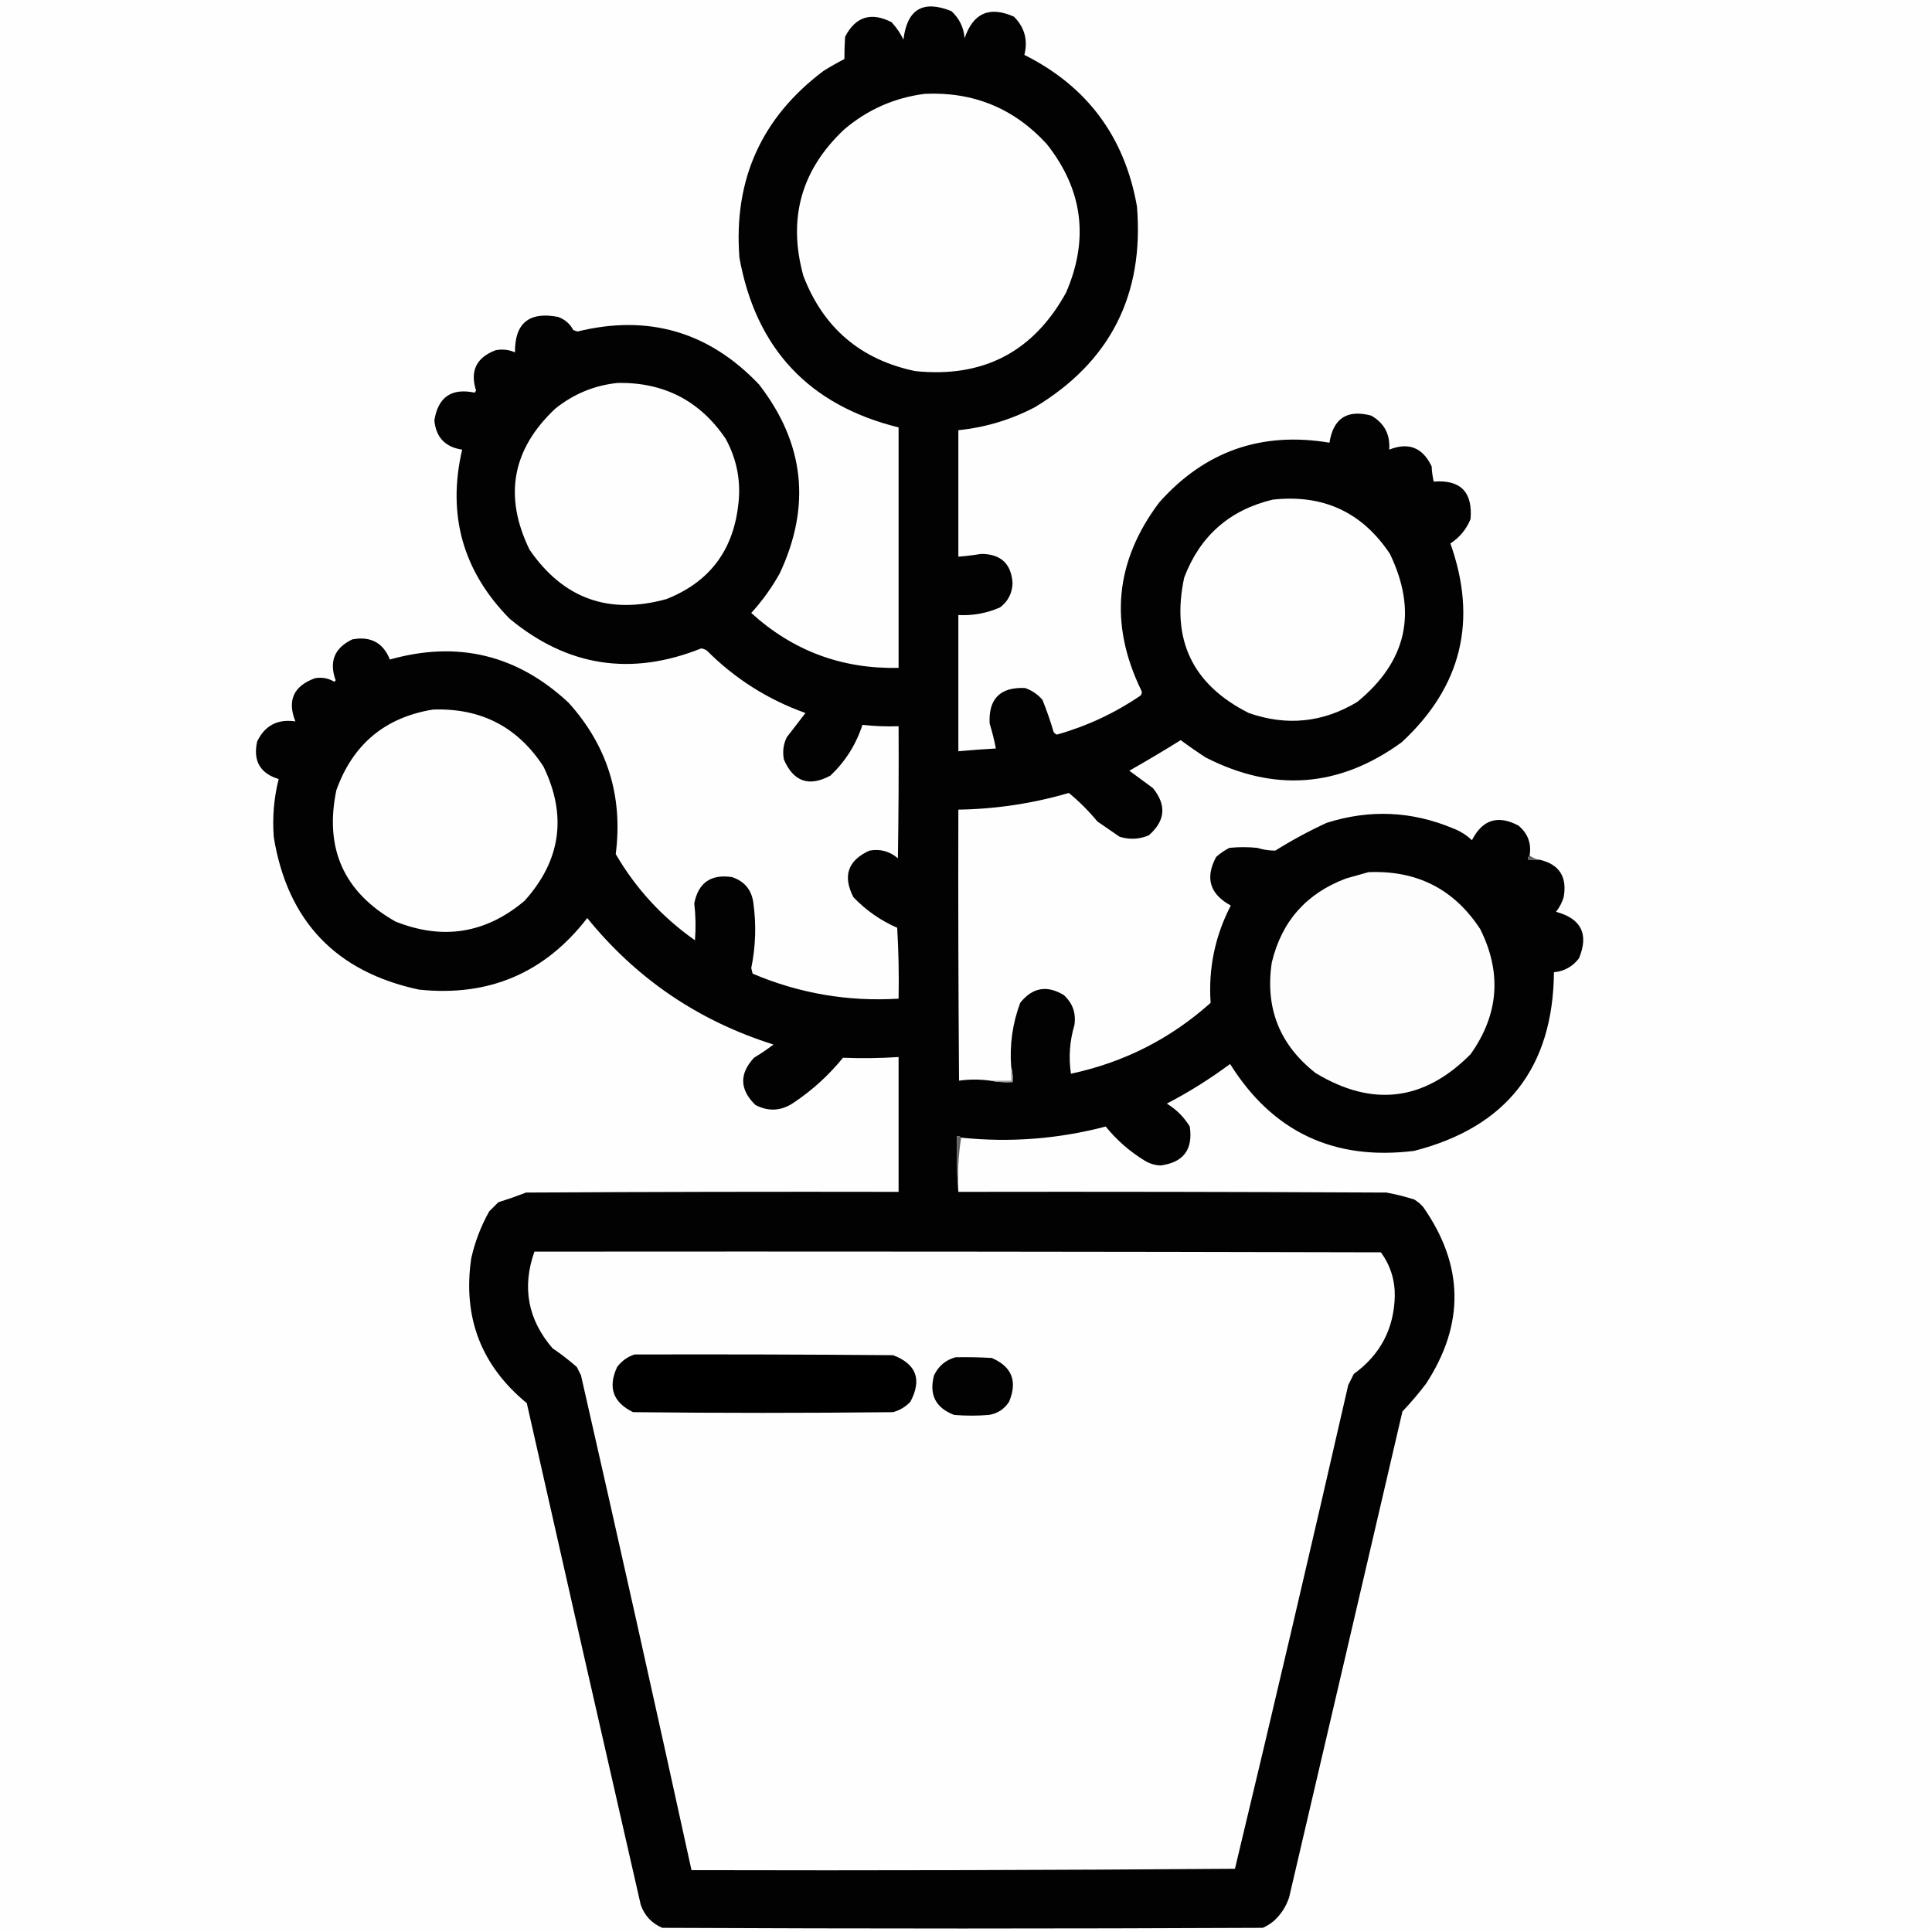
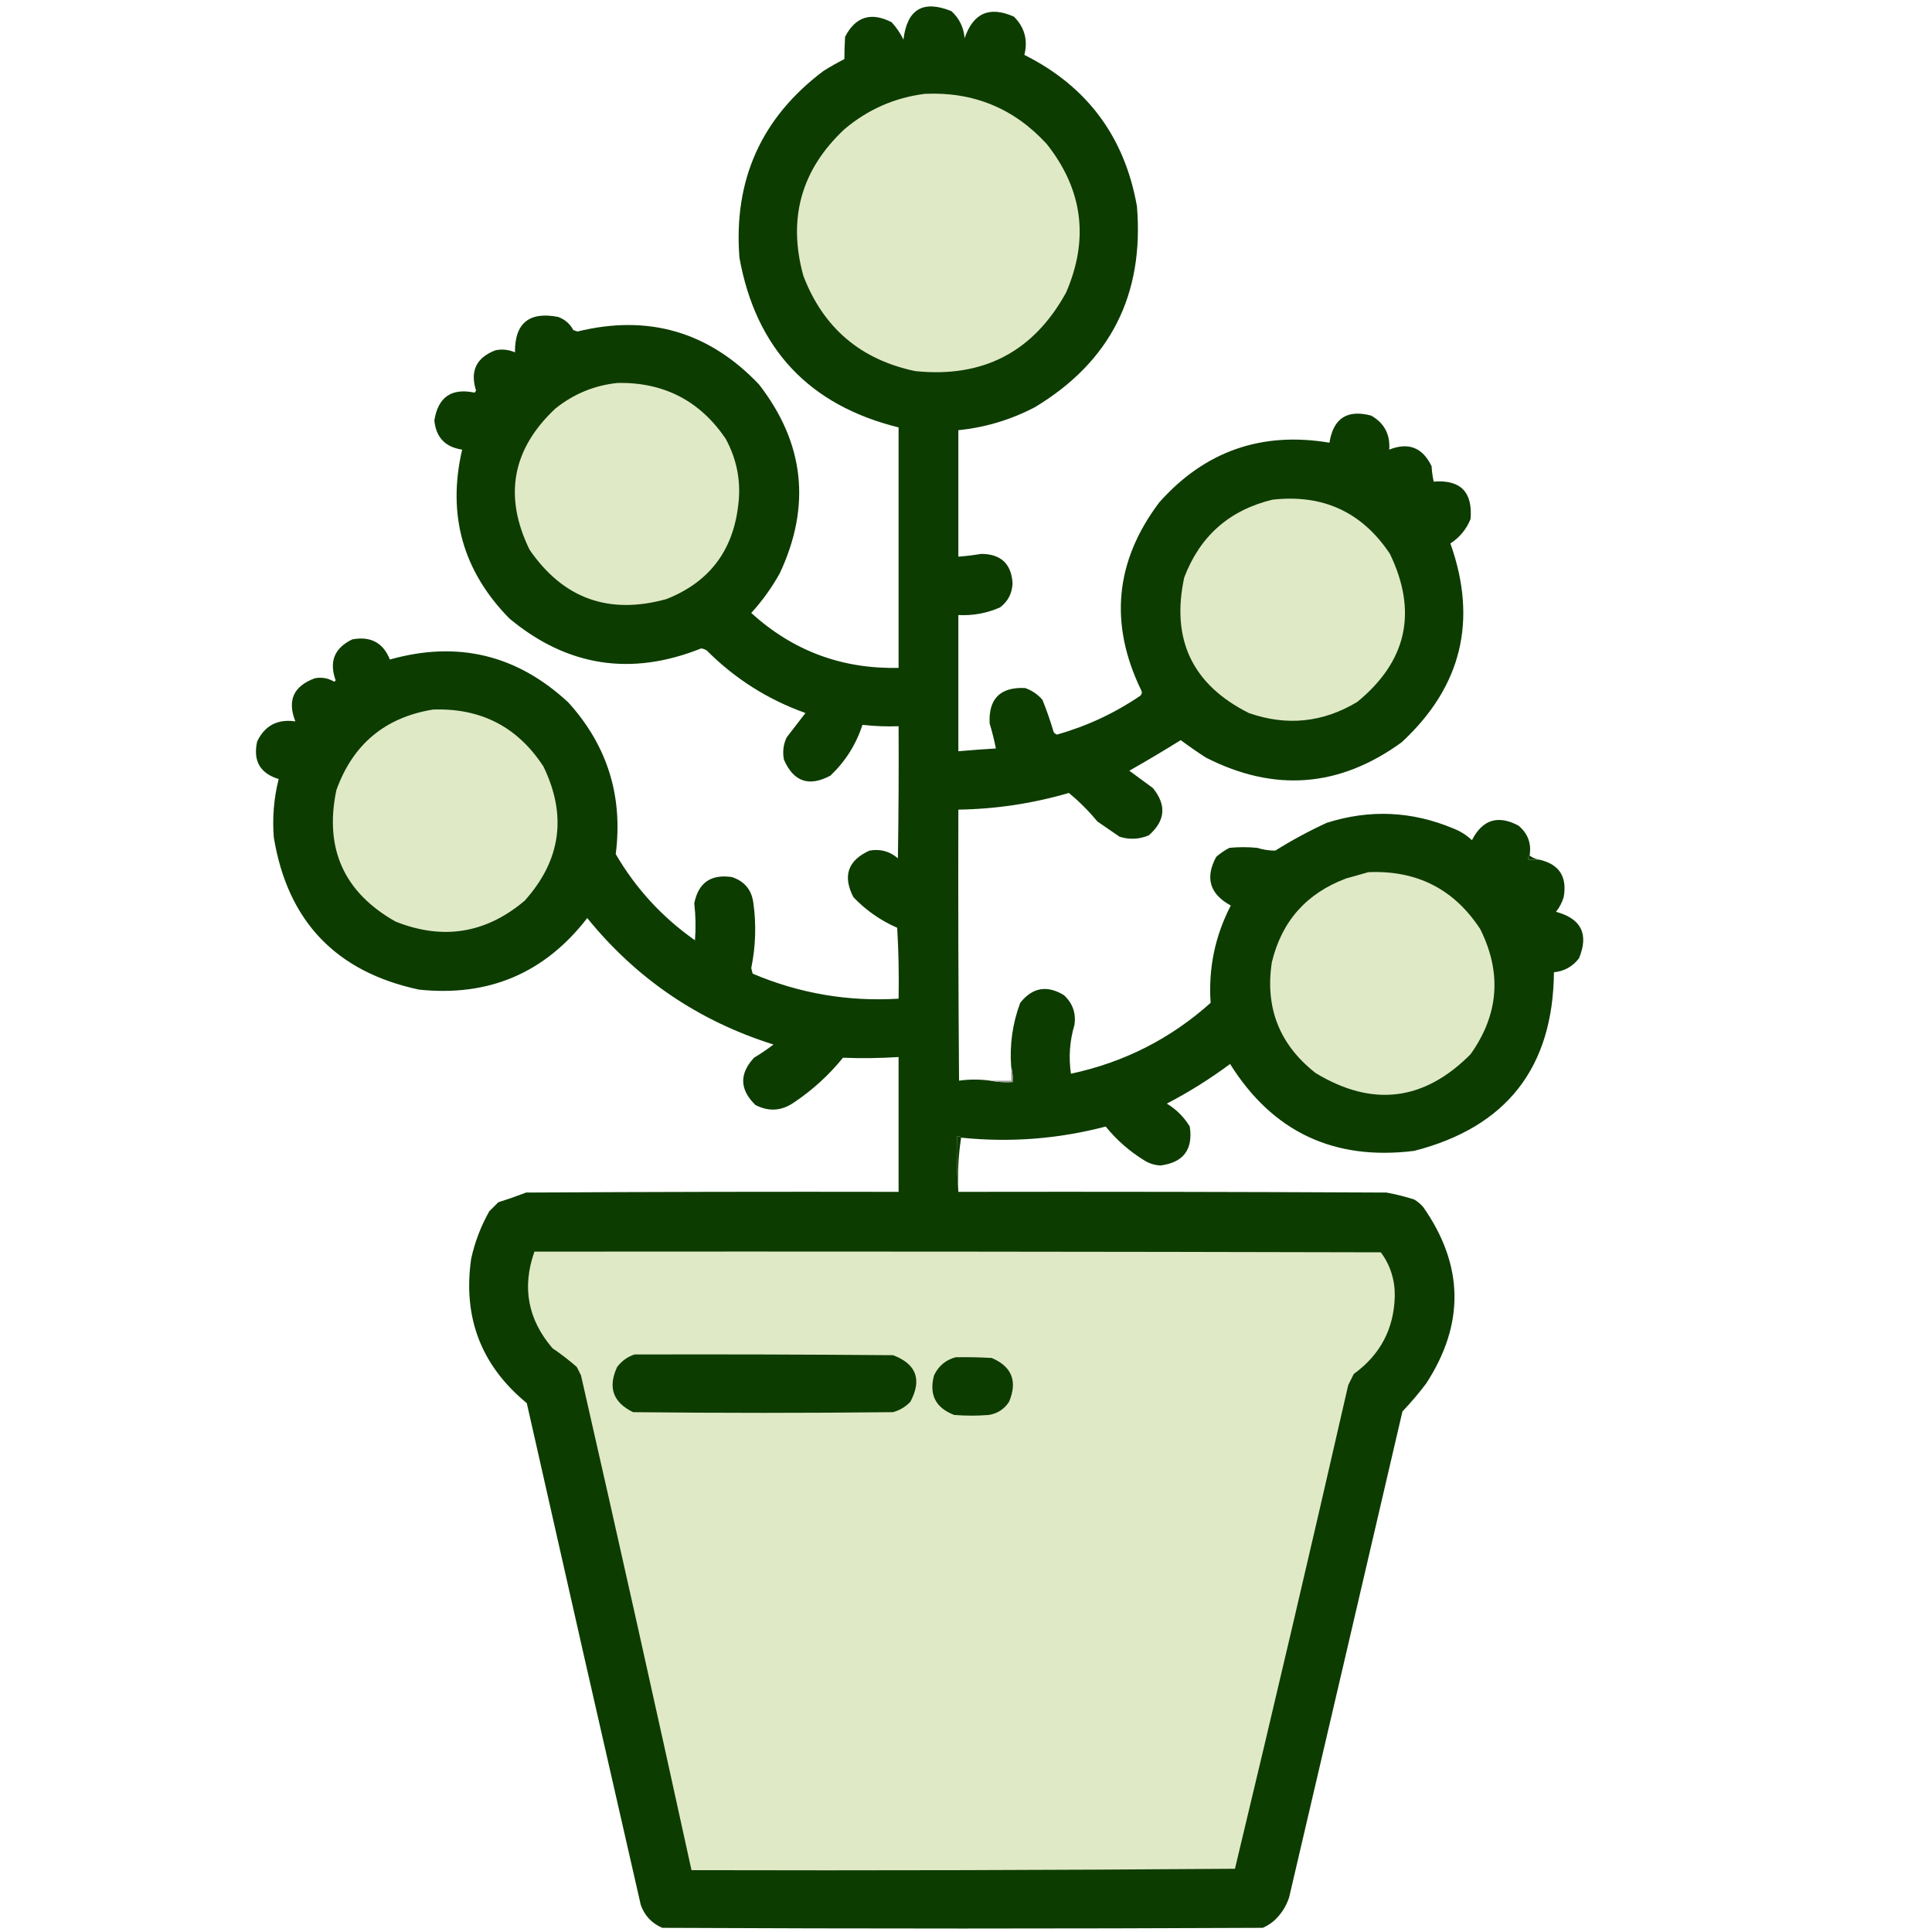
<svg xmlns="http://www.w3.org/2000/svg" version="1.1" width="1390px" height="1390px" style="shape-rendering:geometricPrecision; text-rendering:geometricPrecision; image-rendering:optimizeQuality; fill-rule:evenodd; clip-rule:evenodd">
  <g>
-     <path style="opacity:1" fill="#fefefe" d="M -0.5,-0.5 C 462.833,-0.5 926.167,-0.5 1389.5,-0.5C 1389.5,462.833 1389.5,926.167 1389.5,1389.5C 926.167,1389.5 462.833,1389.5 -0.5,1389.5C -0.5,926.167 -0.5,462.833 -0.5,-0.5 Z" />
+     <path style="opacity:0" fill="#e0e9c6" d="M -0.5,-0.5 C 462.833,-0.5 926.167,-0.5 1389.5,-0.5C 1389.5,462.833 1389.5,926.167 1389.5,1389.5C 926.167,1389.5 462.833,1389.5 -0.5,1389.5C -0.5,926.167 -0.5,462.833 -0.5,-0.5 Z" />
  </g>
  <g>
-     <path style="opacity:1" fill="#020202" d="M 712.5,777.5 C 717.64,778.488 722.974,778.821 728.5,778.5C 728.815,774.629 728.482,770.962 727.5,767.5C 726.31,751.646 728.477,736.312 734,721.5C 742.804,710.399 753.304,708.565 765.5,716C 771.784,721.851 774.284,729.018 773,737.5C 769.584,748.989 768.751,760.655 770.5,772.5C 808.628,764.354 842.128,747.354 871,721.5C 869.307,696.762 874.141,673.429 885.5,651.5C 870.359,643.262 866.859,631.595 875,616.5C 877.892,613.943 881.059,611.776 884.5,610C 891.167,609.333 897.833,609.333 904.5,610C 908.784,611.326 913.117,611.992 917.5,612C 929.386,604.556 941.72,597.889 954.5,592C 985.354,582.191 1015.69,583.525 1045.5,596C 1050.59,597.958 1055.09,600.792 1059,604.5C 1066.57,589.633 1077.74,586.133 1092.5,594C 1099.23,599.63 1101.9,606.797 1100.5,615.5C 1099.6,616.209 1099.26,617.209 1099.5,618.5C 1102.17,618.5 1104.83,618.5 1107.5,618.5C 1121.81,621.753 1127.65,630.753 1125,645.5C 1123.82,649.363 1121.99,652.863 1119.5,656C 1137.73,660.959 1143.23,672.126 1136,689.5C 1131.4,695.45 1125.4,698.783 1118,699.5C 1117.37,768.119 1083.87,810.952 1017.5,828C 959.783,835.219 915.617,814.386 885,765.5C 870.642,776.171 855.475,785.671 839.5,794C 846.333,798.167 851.833,803.667 856,810.5C 858.453,827.035 851.453,836.369 835,838.5C 830.864,838.344 827.031,837.177 823.5,835C 812.758,828.423 803.424,820.257 795.5,810.5C 761.315,819.47 726.648,822.137 691.5,818.5C 690.791,817.596 689.791,817.263 688.5,817.5C 688.171,831.01 688.504,844.344 689.5,857.5C 792.167,857.333 894.834,857.5 997.5,858C 1004.3,859.242 1010.96,860.909 1017.5,863C 1019.96,864.458 1022.13,866.291 1024,868.5C 1053.25,910.334 1053.91,952.667 1026,995.5C 1020.71,1002.46 1015.04,1009.13 1009,1015.5C 981.912,1132.02 954.745,1248.52 927.5,1365C 925.347,1371.64 921.68,1377.3 916.5,1382C 914.099,1384.06 911.433,1385.73 908.5,1387C 764.5,1387.67 620.5,1387.67 476.5,1387C 468.937,1383.77 463.771,1378.27 461,1370.5C 433.464,1250.22 406.13,1129.89 379,1009.5C 346.202,982.534 332.869,947.867 339,905.5C 341.655,893.523 345.989,882.19 352,871.5C 354.167,869.333 356.333,867.167 358.5,865C 365.215,862.872 371.882,860.539 378.5,858C 467.833,857.5 557.166,857.333 646.5,857.5C 646.5,825.167 646.5,792.833 646.5,760.5C 633.178,761.352 619.844,761.518 606.5,761C 596.383,773.454 584.717,784.121 571.5,793C 562.488,799.336 553.155,800.003 543.5,795C 532.108,783.908 531.775,772.574 542.5,761C 547.34,758.081 552.006,754.914 556.5,751.5C 502.566,734.525 457.9,704.192 422.5,660.5C 391.955,700.087 351.621,717.254 301.5,712C 241.749,699.25 206.916,662.75 197,602.5C 195.858,588.285 197.024,574.285 200.5,560.5C 187.109,556.398 181.942,547.398 185,533.5C 190.5,521.997 199.667,517.164 212.5,519C 206.53,503.919 211.197,493.586 226.5,488C 231.482,487.04 236.149,487.873 240.5,490.5C 240.833,490.167 241.167,489.833 241.5,489.5C 236.615,475.976 240.615,466.143 253.5,460C 266.666,457.576 275.666,462.41 280.5,474.5C 329.274,460.76 372.107,471.093 409,505.5C 436.988,536.473 448.321,572.806 443,614.5C 457.438,639.275 476.438,659.942 500,676.5C 500.696,667.651 500.53,658.818 499.5,650C 502.366,635.153 511.366,628.82 526.5,631C 535.542,633.915 540.708,640.082 542,649.5C 544.191,665.24 543.691,680.907 540.5,696.5C 540.833,697.833 541.167,699.167 541.5,700.5C 575.021,714.735 610.021,720.735 646.5,718.5C 646.833,701.487 646.499,684.487 645.5,667.5C 633.514,662.26 623.014,654.927 614,645.5C 606.136,630.243 609.97,619.076 625.5,612C 633.219,610.574 640.052,612.407 646,617.5C 646.5,585.835 646.667,554.168 646.5,522.5C 637.779,522.804 629.112,522.471 620.5,521.5C 615.934,535.577 608.267,547.744 597.5,558C 582.098,566.311 570.931,562.477 564,546.5C 562.909,540.903 563.576,535.57 566,530.5C 570.5,524.667 575,518.833 579.5,513C 552.382,503.284 528.716,488.284 508.5,468C 507.271,467.219 505.938,466.719 504.5,466.5C 454.059,486.721 408.059,479.554 366.5,445C 332.946,410.824 321.613,370.324 332.5,323.5C 320.347,321.681 313.68,314.681 312.5,302.5C 315.18,285.662 324.847,278.996 341.5,282.5C 341.833,282 342.167,281.5 342.5,281C 338.038,266.924 342.704,257.258 356.5,252C 361.36,251.032 366.026,251.532 370.5,253.5C 370.322,232.526 380.656,224.026 401.5,228C 406.408,229.779 410.075,232.946 412.5,237.5C 413.5,237.833 414.5,238.167 415.5,238.5C 466.474,225.996 509.974,238.663 546,276.5C 578.755,318.68 583.755,364.013 561,412.5C 555.27,422.794 548.436,432.294 540.5,441C 570.474,468.272 605.807,481.439 646.5,480.5C 646.5,422.833 646.5,365.167 646.5,307.5C 582.07,291.567 543.903,250.901 532,185.5C 527.629,129.423 547.796,84.59 592.5,51C 597.372,47.967 602.372,45.133 607.5,42.5C 607.51,37.289 607.677,31.956 608,26.5C 615.528,11.922 626.695,8.422 641.5,16C 644.964,19.767 647.797,23.934 650,28.5C 652.6,6.618 664.1,-0.215 684.5,8C 690.198,13.231 693.365,19.731 694,27.5C 700.151,9.341 711.985,4.175 729.5,12C 737.163,19.661 739.663,28.828 737,39.5C 782.177,62.135 809.177,98.468 818,148.5C 823.245,212.181 798.745,260.347 744.5,293C 727.216,302.04 708.882,307.54 689.5,309.5C 689.5,339.833 689.5,370.167 689.5,400.5C 695.026,400.077 700.526,399.411 706,398.5C 720.082,398.601 727.582,405.601 728.5,419.5C 728.251,426.833 725.251,432.666 719.5,437C 709.953,441.209 699.953,443.042 689.5,442.5C 689.5,475.167 689.5,507.833 689.5,540.5C 698.486,539.691 707.486,539.025 716.5,538.5C 715.315,532.425 713.815,526.425 712,520.5C 711.132,502.702 719.632,494.202 737.5,495C 742.446,496.72 746.613,499.554 750,503.5C 753.04,511.026 755.707,518.692 758,526.5C 758.519,527.516 759.353,528.182 760.5,528.5C 782.052,522.389 802.052,513.056 820.5,500.5C 821.614,499.277 821.781,497.944 821,496.5C 797.879,448.76 802.212,403.76 834,361.5C 866.763,324.632 907.596,310.299 956.5,318.5C 959.23,300.95 969.23,294.45 986.5,299C 995.922,304.339 1000.26,312.505 999.5,323.5C 1013.35,317.954 1023.52,321.954 1030,335.5C 1030.17,339.211 1030.67,342.878 1031.5,346.5C 1050.81,344.981 1059.65,353.981 1058,373.5C 1054.92,380.903 1050.09,386.737 1043.5,391C 1063.22,446.432 1051.56,494.099 1008.5,534C 963.835,566.528 916.835,570.195 867.5,545C 861.362,541.028 855.362,536.862 849.5,532.5C 837.296,540.1 824.963,547.433 812.5,554.5C 818.129,558.655 823.795,562.821 829.5,567C 839.434,579.261 838.434,590.595 826.5,601C 819.638,603.886 812.638,604.22 805.5,602C 800.167,598.333 794.833,594.667 789.5,591C 783.267,583.433 776.433,576.6 769,570.5C 743.059,578.078 716.559,582.078 689.5,582.5C 689.333,647.501 689.5,712.501 690,777.5C 697.438,776.447 704.938,776.447 712.5,777.5 Z" />
+     <path style="opacity:1" fill="#0d3c00" d="M 712.5,777.5 C 717.64,778.488 722.974,778.821 728.5,778.5C 728.815,774.629 728.482,770.962 727.5,767.5C 726.31,751.646 728.477,736.312 734,721.5C 742.804,710.399 753.304,708.565 765.5,716C 771.784,721.851 774.284,729.018 773,737.5C 769.584,748.989 768.751,760.655 770.5,772.5C 808.628,764.354 842.128,747.354 871,721.5C 869.307,696.762 874.141,673.429 885.5,651.5C 870.359,643.262 866.859,631.595 875,616.5C 877.892,613.943 881.059,611.776 884.5,610C 891.167,609.333 897.833,609.333 904.5,610C 908.784,611.326 913.117,611.992 917.5,612C 929.386,604.556 941.72,597.889 954.5,592C 985.354,582.191 1015.69,583.525 1045.5,596C 1050.59,597.958 1055.09,600.792 1059,604.5C 1066.57,589.633 1077.74,586.133 1092.5,594C 1099.23,599.63 1101.9,606.797 1100.5,615.5C 1099.6,616.209 1099.26,617.209 1099.5,618.5C 1102.17,618.5 1104.83,618.5 1107.5,618.5C 1121.81,621.753 1127.65,630.753 1125,645.5C 1123.82,649.363 1121.99,652.863 1119.5,656C 1137.73,660.959 1143.23,672.126 1136,689.5C 1131.4,695.45 1125.4,698.783 1118,699.5C 1117.37,768.119 1083.87,810.952 1017.5,828C 959.783,835.219 915.617,814.386 885,765.5C 870.642,776.171 855.475,785.671 839.5,794C 846.333,798.167 851.833,803.667 856,810.5C 858.453,827.035 851.453,836.369 835,838.5C 830.864,838.344 827.031,837.177 823.5,835C 812.758,828.423 803.424,820.257 795.5,810.5C 761.315,819.47 726.648,822.137 691.5,818.5C 690.791,817.596 689.791,817.263 688.5,817.5C 688.171,831.01 688.504,844.344 689.5,857.5C 792.167,857.333 894.834,857.5 997.5,858C 1004.3,859.242 1010.96,860.909 1017.5,863C 1019.96,864.458 1022.13,866.291 1024,868.5C 1053.25,910.334 1053.91,952.667 1026,995.5C 1020.71,1002.46 1015.04,1009.13 1009,1015.5C 981.912,1132.02 954.745,1248.52 927.5,1365C 925.347,1371.64 921.68,1377.3 916.5,1382C 914.099,1384.06 911.433,1385.73 908.5,1387C 764.5,1387.67 620.5,1387.67 476.5,1387C 468.937,1383.77 463.771,1378.27 461,1370.5C 433.464,1250.22 406.13,1129.89 379,1009.5C 346.202,982.534 332.869,947.867 339,905.5C 341.655,893.523 345.989,882.19 352,871.5C 354.167,869.333 356.333,867.167 358.5,865C 365.215,862.872 371.882,860.539 378.5,858C 467.833,857.5 557.166,857.333 646.5,857.5C 646.5,825.167 646.5,792.833 646.5,760.5C 633.178,761.352 619.844,761.518 606.5,761C 596.383,773.454 584.717,784.121 571.5,793C 562.488,799.336 553.155,800.003 543.5,795C 532.108,783.908 531.775,772.574 542.5,761C 547.34,758.081 552.006,754.914 556.5,751.5C 502.566,734.525 457.9,704.192 422.5,660.5C 391.955,700.087 351.621,717.254 301.5,712C 241.749,699.25 206.916,662.75 197,602.5C 195.858,588.285 197.024,574.285 200.5,560.5C 187.109,556.398 181.942,547.398 185,533.5C 190.5,521.997 199.667,517.164 212.5,519C 206.53,503.919 211.197,493.586 226.5,488C 231.482,487.04 236.149,487.873 240.5,490.5C 240.833,490.167 241.167,489.833 241.5,489.5C 236.615,475.976 240.615,466.143 253.5,460C 266.666,457.576 275.666,462.41 280.5,474.5C 329.274,460.76 372.107,471.093 409,505.5C 436.988,536.473 448.321,572.806 443,614.5C 457.438,639.275 476.438,659.942 500,676.5C 500.696,667.651 500.53,658.818 499.5,650C 502.366,635.153 511.366,628.82 526.5,631C 535.542,633.915 540.708,640.082 542,649.5C 544.191,665.24 543.691,680.907 540.5,696.5C 540.833,697.833 541.167,699.167 541.5,700.5C 575.021,714.735 610.021,720.735 646.5,718.5C 646.833,701.487 646.499,684.487 645.5,667.5C 633.514,662.26 623.014,654.927 614,645.5C 606.136,630.243 609.97,619.076 625.5,612C 633.219,610.574 640.052,612.407 646,617.5C 646.5,585.835 646.667,554.168 646.5,522.5C 637.779,522.804 629.112,522.471 620.5,521.5C 615.934,535.577 608.267,547.744 597.5,558C 582.098,566.311 570.931,562.477 564,546.5C 562.909,540.903 563.576,535.57 566,530.5C 570.5,524.667 575,518.833 579.5,513C 552.382,503.284 528.716,488.284 508.5,468C 507.271,467.219 505.938,466.719 504.5,466.5C 454.059,486.721 408.059,479.554 366.5,445C 332.946,410.824 321.613,370.324 332.5,323.5C 320.347,321.681 313.68,314.681 312.5,302.5C 315.18,285.662 324.847,278.996 341.5,282.5C 341.833,282 342.167,281.5 342.5,281C 338.038,266.924 342.704,257.258 356.5,252C 361.36,251.032 366.026,251.532 370.5,253.5C 370.322,232.526 380.656,224.026 401.5,228C 406.408,229.779 410.075,232.946 412.5,237.5C 413.5,237.833 414.5,238.167 415.5,238.5C 466.474,225.996 509.974,238.663 546,276.5C 578.755,318.68 583.755,364.013 561,412.5C 555.27,422.794 548.436,432.294 540.5,441C 570.474,468.272 605.807,481.439 646.5,480.5C 646.5,422.833 646.5,365.167 646.5,307.5C 582.07,291.567 543.903,250.901 532,185.5C 527.629,129.423 547.796,84.59 592.5,51C 597.372,47.967 602.372,45.133 607.5,42.5C 607.51,37.289 607.677,31.956 608,26.5C 615.528,11.922 626.695,8.422 641.5,16C 644.964,19.767 647.797,23.934 650,28.5C 652.6,6.618 664.1,-0.215 684.5,8C 690.198,13.231 693.365,19.731 694,27.5C 700.151,9.341 711.985,4.175 729.5,12C 737.163,19.661 739.663,28.828 737,39.5C 782.177,62.135 809.177,98.468 818,148.5C 823.245,212.181 798.745,260.347 744.5,293C 727.216,302.04 708.882,307.54 689.5,309.5C 689.5,339.833 689.5,370.167 689.5,400.5C 695.026,400.077 700.526,399.411 706,398.5C 720.082,398.601 727.582,405.601 728.5,419.5C 728.251,426.833 725.251,432.666 719.5,437C 709.953,441.209 699.953,443.042 689.5,442.5C 689.5,475.167 689.5,507.833 689.5,540.5C 698.486,539.691 707.486,539.025 716.5,538.5C 715.315,532.425 713.815,526.425 712,520.5C 711.132,502.702 719.632,494.202 737.5,495C 742.446,496.72 746.613,499.554 750,503.5C 753.04,511.026 755.707,518.692 758,526.5C 758.519,527.516 759.353,528.182 760.5,528.5C 782.052,522.389 802.052,513.056 820.5,500.5C 821.614,499.277 821.781,497.944 821,496.5C 797.879,448.76 802.212,403.76 834,361.5C 866.763,324.632 907.596,310.299 956.5,318.5C 959.23,300.95 969.23,294.45 986.5,299C 995.922,304.339 1000.26,312.505 999.5,323.5C 1013.35,317.954 1023.52,321.954 1030,335.5C 1030.17,339.211 1030.67,342.878 1031.5,346.5C 1050.81,344.981 1059.65,353.981 1058,373.5C 1054.92,380.903 1050.09,386.737 1043.5,391C 1063.22,446.432 1051.56,494.099 1008.5,534C 963.835,566.528 916.835,570.195 867.5,545C 861.362,541.028 855.362,536.862 849.5,532.5C 837.296,540.1 824.963,547.433 812.5,554.5C 818.129,558.655 823.795,562.821 829.5,567C 839.434,579.261 838.434,590.595 826.5,601C 819.638,603.886 812.638,604.22 805.5,602C 800.167,598.333 794.833,594.667 789.5,591C 783.267,583.433 776.433,576.6 769,570.5C 743.059,578.078 716.559,582.078 689.5,582.5C 689.333,647.501 689.5,712.501 690,777.5C 697.438,776.447 704.938,776.447 712.5,777.5 Z" />
  </g>
  <g>
-     <path style="opacity:1" fill="#fefefe" d="M 665.5,67.5 C 700.351,65.944 729.518,77.944 753,103.5C 779.024,136.291 783.691,171.958 767,210.5C 743.503,253.169 707.336,272.002 658.5,267C 619.199,258.773 592.365,235.94 578,198.5C 566.598,157.262 576.431,122.095 607.5,93C 624.348,78.74 643.681,70.24 665.5,67.5 Z" />
+     <path style="opacity:1" fill="#e0e9c6" d="M 665.5,67.5 C 700.351,65.944 729.518,77.944 753,103.5C 779.024,136.291 783.691,171.958 767,210.5C 743.503,253.169 707.336,272.002 658.5,267C 619.199,258.773 592.365,235.94 578,198.5C 566.598,157.262 576.431,122.095 607.5,93C 624.348,78.74 643.681,70.24 665.5,67.5 Z" />
  </g>
  <g>
-     <path style="opacity:1" fill="#fefefe" d="M 444.5,275.5 C 477.624,274.977 503.457,288.31 522,315.5C 530.395,330.811 533.395,347.145 531,364.5C 526.986,396.848 509.819,419.015 479.5,431C 438.031,442.515 405.198,430.681 381,395.5C 362.243,357.043 368.41,323.21 399.5,294C 412.758,283.364 427.758,277.197 444.5,275.5 Z" />
+     <path style="opacity:1" fill="#e0e9c6" d="M 444.5,275.5 C 477.624,274.977 503.457,288.31 522,315.5C 530.395,330.811 533.395,347.145 531,364.5C 526.986,396.848 509.819,419.015 479.5,431C 438.031,442.515 405.198,430.681 381,395.5C 362.243,357.043 368.41,323.21 399.5,294C 412.758,283.364 427.758,277.197 444.5,275.5 Z" />
  </g>
  <g>
-     <path style="opacity:1" fill="#fefefe" d="M 915.5,359.5 C 951.802,355.407 979.969,368.407 1000,398.5C 1020.07,440.237 1012.24,475.737 976.5,505C 951.808,519.876 925.808,522.543 898.5,513C 857.903,492.636 842.403,460.136 852,415.5C 863.332,385.667 884.499,367 915.5,359.5 Z" />
+     <path style="opacity:1" fill="#e0e9c6" d="M 915.5,359.5 C 951.802,355.407 979.969,368.407 1000,398.5C 1020.07,440.237 1012.24,475.737 976.5,505C 951.808,519.876 925.808,522.543 898.5,513C 857.903,492.636 842.403,460.136 852,415.5C 863.332,385.667 884.499,367 915.5,359.5 Z" />
  </g>
  <g>
-     <path style="opacity:1" fill="#fefefe" d="M 311.5,510.5 C 345.914,509.287 372.414,522.954 391,551.5C 408.075,586.742 403.575,618.909 377.5,648C 349.583,671.608 318.583,676.608 284.5,663C 247.424,642.002 233.257,610.502 242,568.5C 253.867,535.454 277.034,516.121 311.5,510.5 Z" />
+     <path style="opacity:1" fill="#e0e9c6" d="M 311.5,510.5 C 345.914,509.287 372.414,522.954 391,551.5C 408.075,586.742 403.575,618.909 377.5,648C 349.583,671.608 318.583,676.608 284.5,663C 247.424,642.002 233.257,610.502 242,568.5C 253.867,535.454 277.034,516.121 311.5,510.5 Z" />
  </g>
  <g>
-     <path style="opacity:1" fill="#5f5f5f" d="M 1100.5,615.5 C 1102.51,617.083 1104.84,618.083 1107.5,618.5C 1104.83,618.5 1102.17,618.5 1099.5,618.5C 1099.26,617.209 1099.6,616.209 1100.5,615.5 Z" />
+     <path style="opacity:1" fill="#0d3c00" d="M 1100.5,615.5 C 1102.51,617.083 1104.84,618.083 1107.5,618.5C 1104.83,618.5 1102.17,618.5 1099.5,618.5C 1099.26,617.209 1099.6,616.209 1100.5,615.5 Z" />
  </g>
  <g>
-     <path style="opacity:1" fill="#fdfdfd" d="M 984.5,627.5 C 1019.34,626.004 1046.18,639.67 1065,668.5C 1080.65,699.961 1078.31,729.961 1058,758.5C 1024.5,792.24 987.334,796.74 946.5,772C 920.6,751.687 910.1,725.187 915,692.5C 922.075,662.869 939.908,642.703 968.5,632C 973.956,630.473 979.289,628.973 984.5,627.5 Z" />
+     <path style="opacity:1" fill="#e0e9c6" d="M 984.5,627.5 C 1019.34,626.004 1046.18,639.67 1065,668.5C 1080.65,699.961 1078.31,729.961 1058,758.5C 1024.5,792.24 987.334,796.74 946.5,772C 920.6,751.687 910.1,725.187 915,692.5C 922.075,662.869 939.908,642.703 968.5,632C 973.956,630.473 979.289,628.973 984.5,627.5 Z" />
  </g>
  <g>
    <path style="opacity:1" fill="#9e9e9e" d="M 727.5,767.5 C 728.482,770.962 728.815,774.629 728.5,778.5C 722.974,778.821 717.64,778.488 712.5,777.5C 717.5,777.5 722.5,777.5 727.5,777.5C 727.5,774.167 727.5,770.833 727.5,767.5 Z" />
  </g>
  <g>
-     <path style="opacity:1" fill="#616161" d="M 691.5,818.5 C 689.519,831.124 688.852,844.124 689.5,857.5C 688.504,844.344 688.171,831.01 688.5,817.5C 689.791,817.263 690.791,817.596 691.5,818.5 Z" />
+     <path style="opacity:1" fill="#0d3c00" d="M 691.5,818.5 C 689.519,831.124 688.852,844.124 689.5,857.5C 688.504,844.344 688.171,831.01 688.5,817.5C 689.791,817.263 690.791,817.596 691.5,818.5 Z" />
  </g>
  <g>
-     <path style="opacity:1" fill="#fefefe" d="M 384.5,900.5 C 587.5,900.333 790.5,900.5 993.5,901C 1000.3,910.336 1003.63,920.836 1003.5,932.5C 1002.9,956.035 993.066,974.702 974,988.5C 972.667,991.167 971.333,993.833 970,996.5C 943.46,1112.66 916.293,1228.66 888.5,1344.5C 758.168,1345.5 627.835,1345.83 497.5,1345.5C 471.536,1226.72 445.036,1108.05 418,989.5C 417,987.5 416,985.5 415,983.5C 409.437,978.637 403.604,974.137 397.5,970C 379.763,949.345 375.43,926.179 384.5,900.5 Z" />
+     <path style="opacity:1" fill="#e0e9c6" d="M 384.5,900.5 C 587.5,900.333 790.5,900.5 993.5,901C 1000.3,910.336 1003.63,920.836 1003.5,932.5C 1002.9,956.035 993.066,974.702 974,988.5C 972.667,991.167 971.333,993.833 970,996.5C 943.46,1112.66 916.293,1228.66 888.5,1344.5C 758.168,1345.5 627.835,1345.83 497.5,1345.5C 471.536,1226.72 445.036,1108.05 418,989.5C 417,987.5 416,985.5 415,983.5C 409.437,978.637 403.604,974.137 397.5,970C 379.763,949.345 375.43,926.179 384.5,900.5 Z" />
  </g>
  <g>
-     <path style="opacity:1" fill="#000000" d="M 456.5,974.5 C 518.501,974.333 580.501,974.5 642.5,975C 659.284,981.346 663.451,992.513 655,1008.5C 651.547,1012.15 647.38,1014.65 642.5,1016C 580.167,1016.67 517.833,1016.67 455.5,1016C 441.031,1008.97 437.198,998.135 444,983.5C 447.346,979.102 451.512,976.102 456.5,974.5 Z" />
+     <path style="opacity:1" fill="#0d3c00" d="M 456.5,974.5 C 518.501,974.333 580.501,974.5 642.5,975C 659.284,981.346 663.451,992.513 655,1008.5C 651.547,1012.15 647.38,1014.65 642.5,1016C 580.167,1016.67 517.833,1016.67 455.5,1016C 441.031,1008.97 437.198,998.135 444,983.5C 447.346,979.102 451.512,976.102 456.5,974.5 Z" />
  </g>
  <g>
-     <path style="opacity:1" fill="#020202" d="M 687.5,976.5 C 696.173,976.334 704.84,976.5 713.5,977C 728.011,983.211 732.178,993.711 726,1008.5C 722.583,1013.79 717.75,1016.96 711.5,1018C 703.167,1018.67 694.833,1018.67 686.5,1018C 673.128,1012.9 668.295,1003.4 672,989.5C 675.266,982.721 680.433,978.388 687.5,976.5 Z" />
+     <path style="opacity:1" fill="#0d3c00" d="M 687.5,976.5 C 696.173,976.334 704.84,976.5 713.5,977C 728.011,983.211 732.178,993.711 726,1008.5C 722.583,1013.79 717.75,1016.96 711.5,1018C 703.167,1018.67 694.833,1018.67 686.5,1018C 673.128,1012.9 668.295,1003.4 672,989.5C 675.266,982.721 680.433,978.388 687.5,976.5 Z" />
  </g>
</svg>
